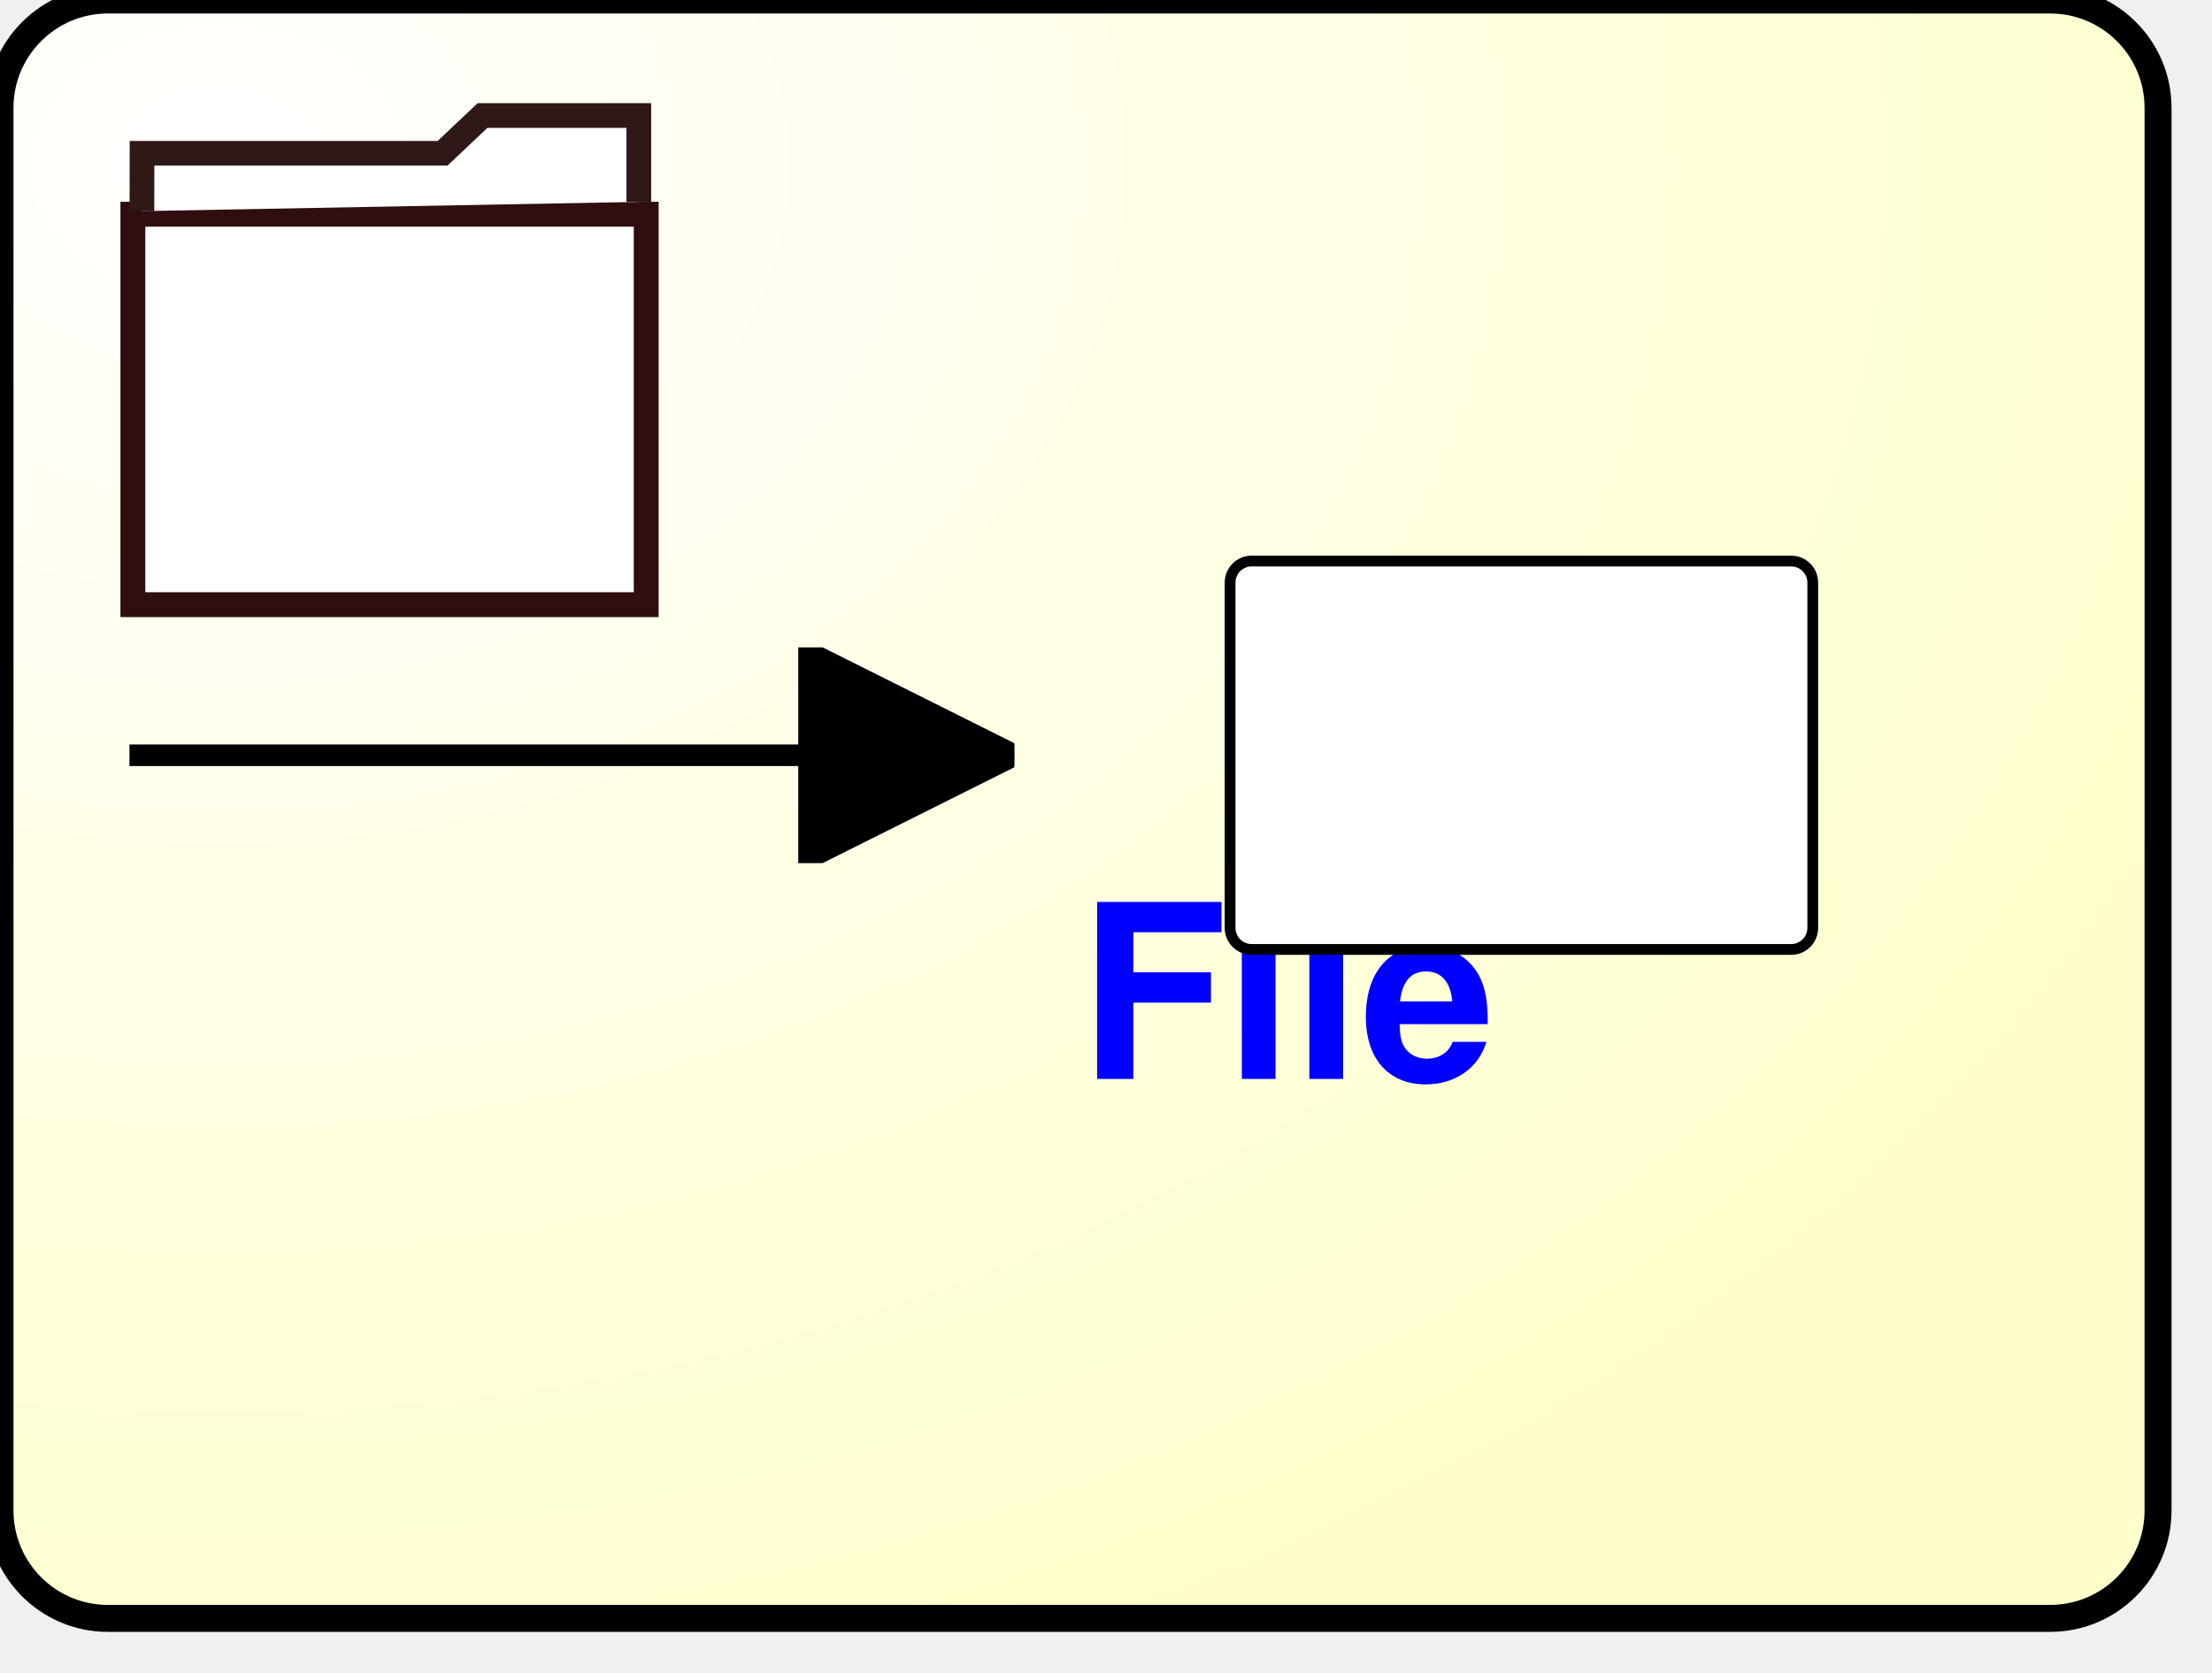
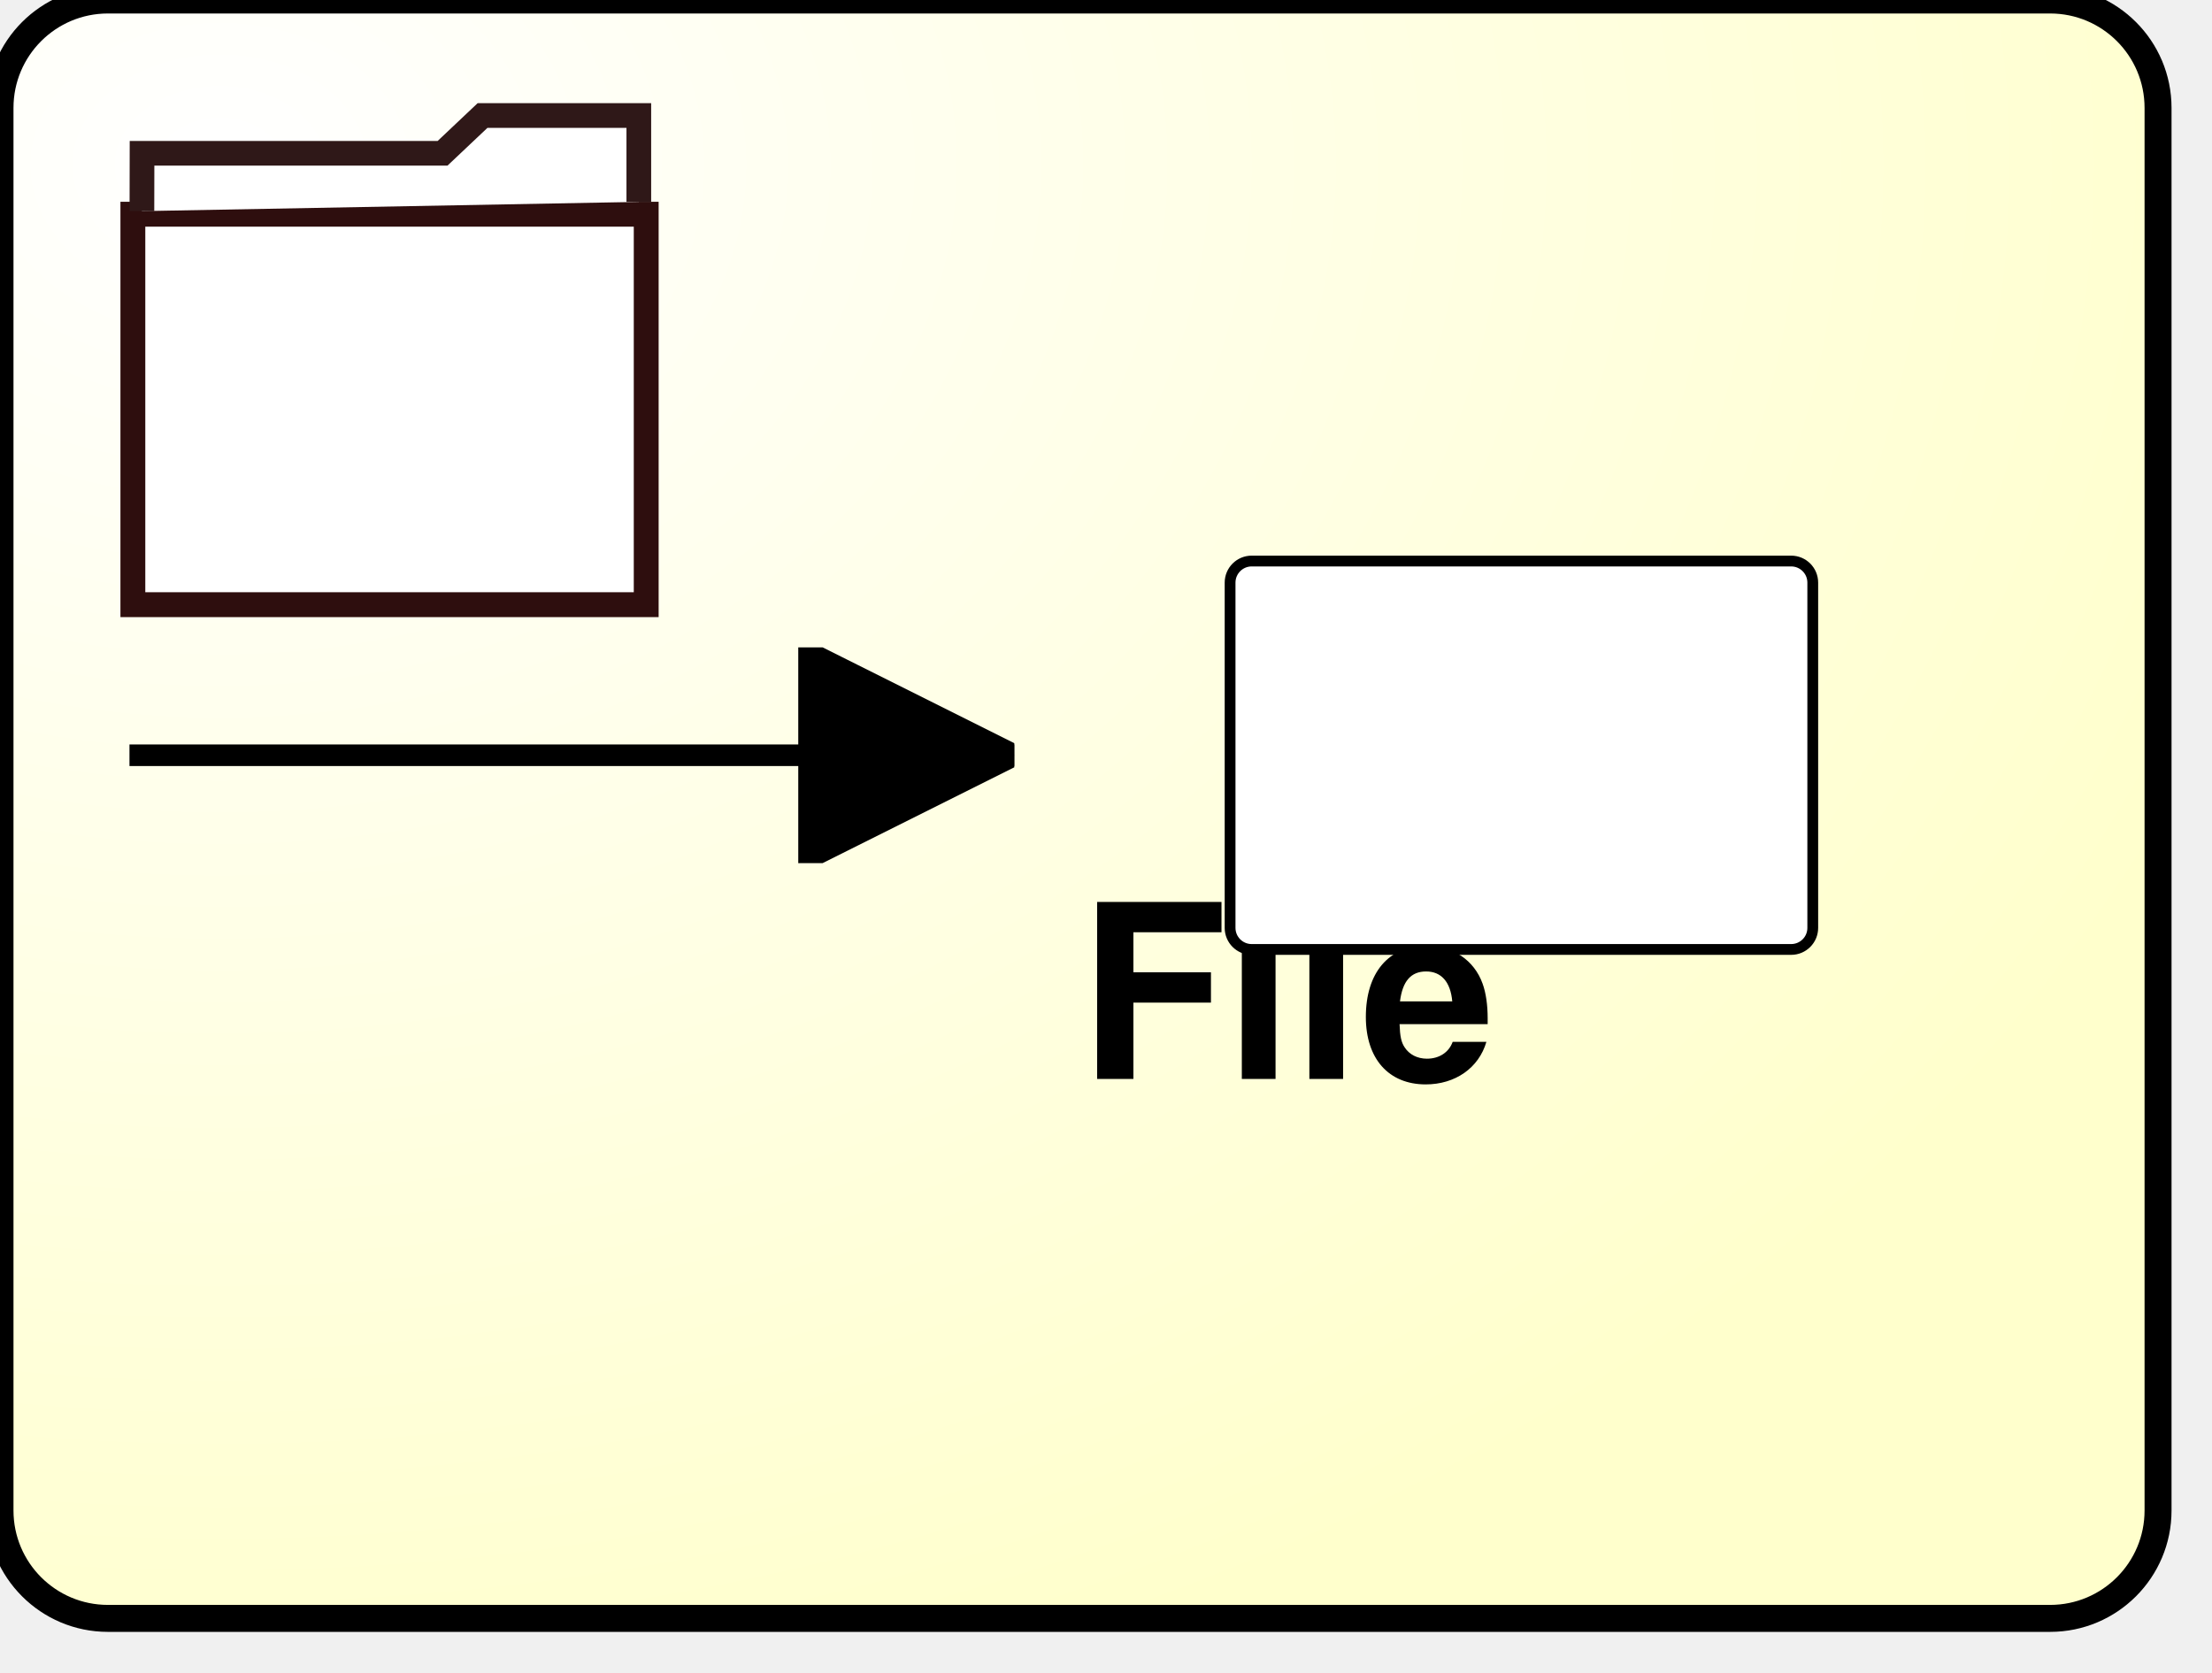
<svg xmlns="http://www.w3.org/2000/svg" xmlns:ns1="http://www.b3mn.org/oryx" width="82" height="62" version="1.0">
  <g pointer-events="fill" ns1:minimumSize="80 60">
    <defs>
      <radialGradient id="background" cx="10%" cy="10%" r="100%" fx="10%" fy="10%">
        <stop offset="0%" stop-color="#ffffff" stop-opacity="1" />
        <stop id="fill_el" offset="100%" stop-color="#ffffcc" stop-opacity="1" />
      </radialGradient>
    </defs>
    <rect id="text_frame" ns1:anchors="bottom top right left" x="1" y="1" width="78" height="58" rx="10" ry="10" stroke="none" stroke-width="2" fill="none" />
    <rect id="bg_frame" ns1:resize="vertical horizontal" x="0" y="0" width="80" height="60" rx="4" ry="4" stroke="black" stroke-width="1" fill="url(#background) #ffffcc" />
-     <text id="text2" ns1:anchors="left top" ns1:align="center top" ns1:fittoelem="text_frame" font-weight="bold" font-family="Helvetica" font-size="9" x="40" y="40" fill="blue">File</text>
+     <text id="text2" ns1:anchors="left top" ns1:align="center top" ns1:fittoelem="text_frame" font-weight="bold" font-family="Helvetica" font-size="9" x="40" y="40" fill="black">File</text>
    <g transform="scale(0.8,0.8) translate(5,2)">
      <defs id="defs32">
        <marker id="arrow" viewBox="0 0 10 10" refX="1" refY="5" markerUnits="strokeWidth" orient="auto" markerWidth="8" markerHeight="14">
          <path d="M 0 0 L 10 5 L 0 10 z" />
        </marker>
        <marker id="end" refX="10" refY="5" markerUnits="userSpaceOnUse" markerWidth="10" markerHeight="10" orient="auto">
          <path id="arrowhead2" d="M 0 0 L 10 5 L 0 10 L 0 0" fill="black" stroke="black" />
        </marker>
      </defs>
      <g transform="scale(0.8,0.8) translate(0,0)">
        <path d="m 1.446,9.91 c 9.911,0 19.823,0 29.734,0 0,7.539 0,15.078 0,22.618 -9.911,0 -19.823,0 -29.734,0 0,-7.539 0,-15.078 0,-22.618 z" stroke-width="1.44" fill="white" stroke="#2e0e0e" id="rect3909" />
        <path d="m 1.97,9.73 c 0.002,-1.117 0.005,-2.233 0.007,-3.35 5.802,0 11.605,0 17.407,0 0.772,-0.73 1.545,-1.459 2.317,-2.189 3.017,0 6.034,0 9.051,0 0,1.668 0,3.335 0,5.003" stroke-width="1.43" fill="white" stroke="#2f1818" id="path3911" />
      </g>
      <line x1="1" y1="33" x2="42" y2="33" stroke="black" stroke-width="1" marker-end="url(#end)" />
      <rect x="52" y="24" width="27" height="18" rx="1" ry="1" fill="#ffffff" stroke="#000000" stroke-width="0.5" />
    </g>
  </g>
</svg>
